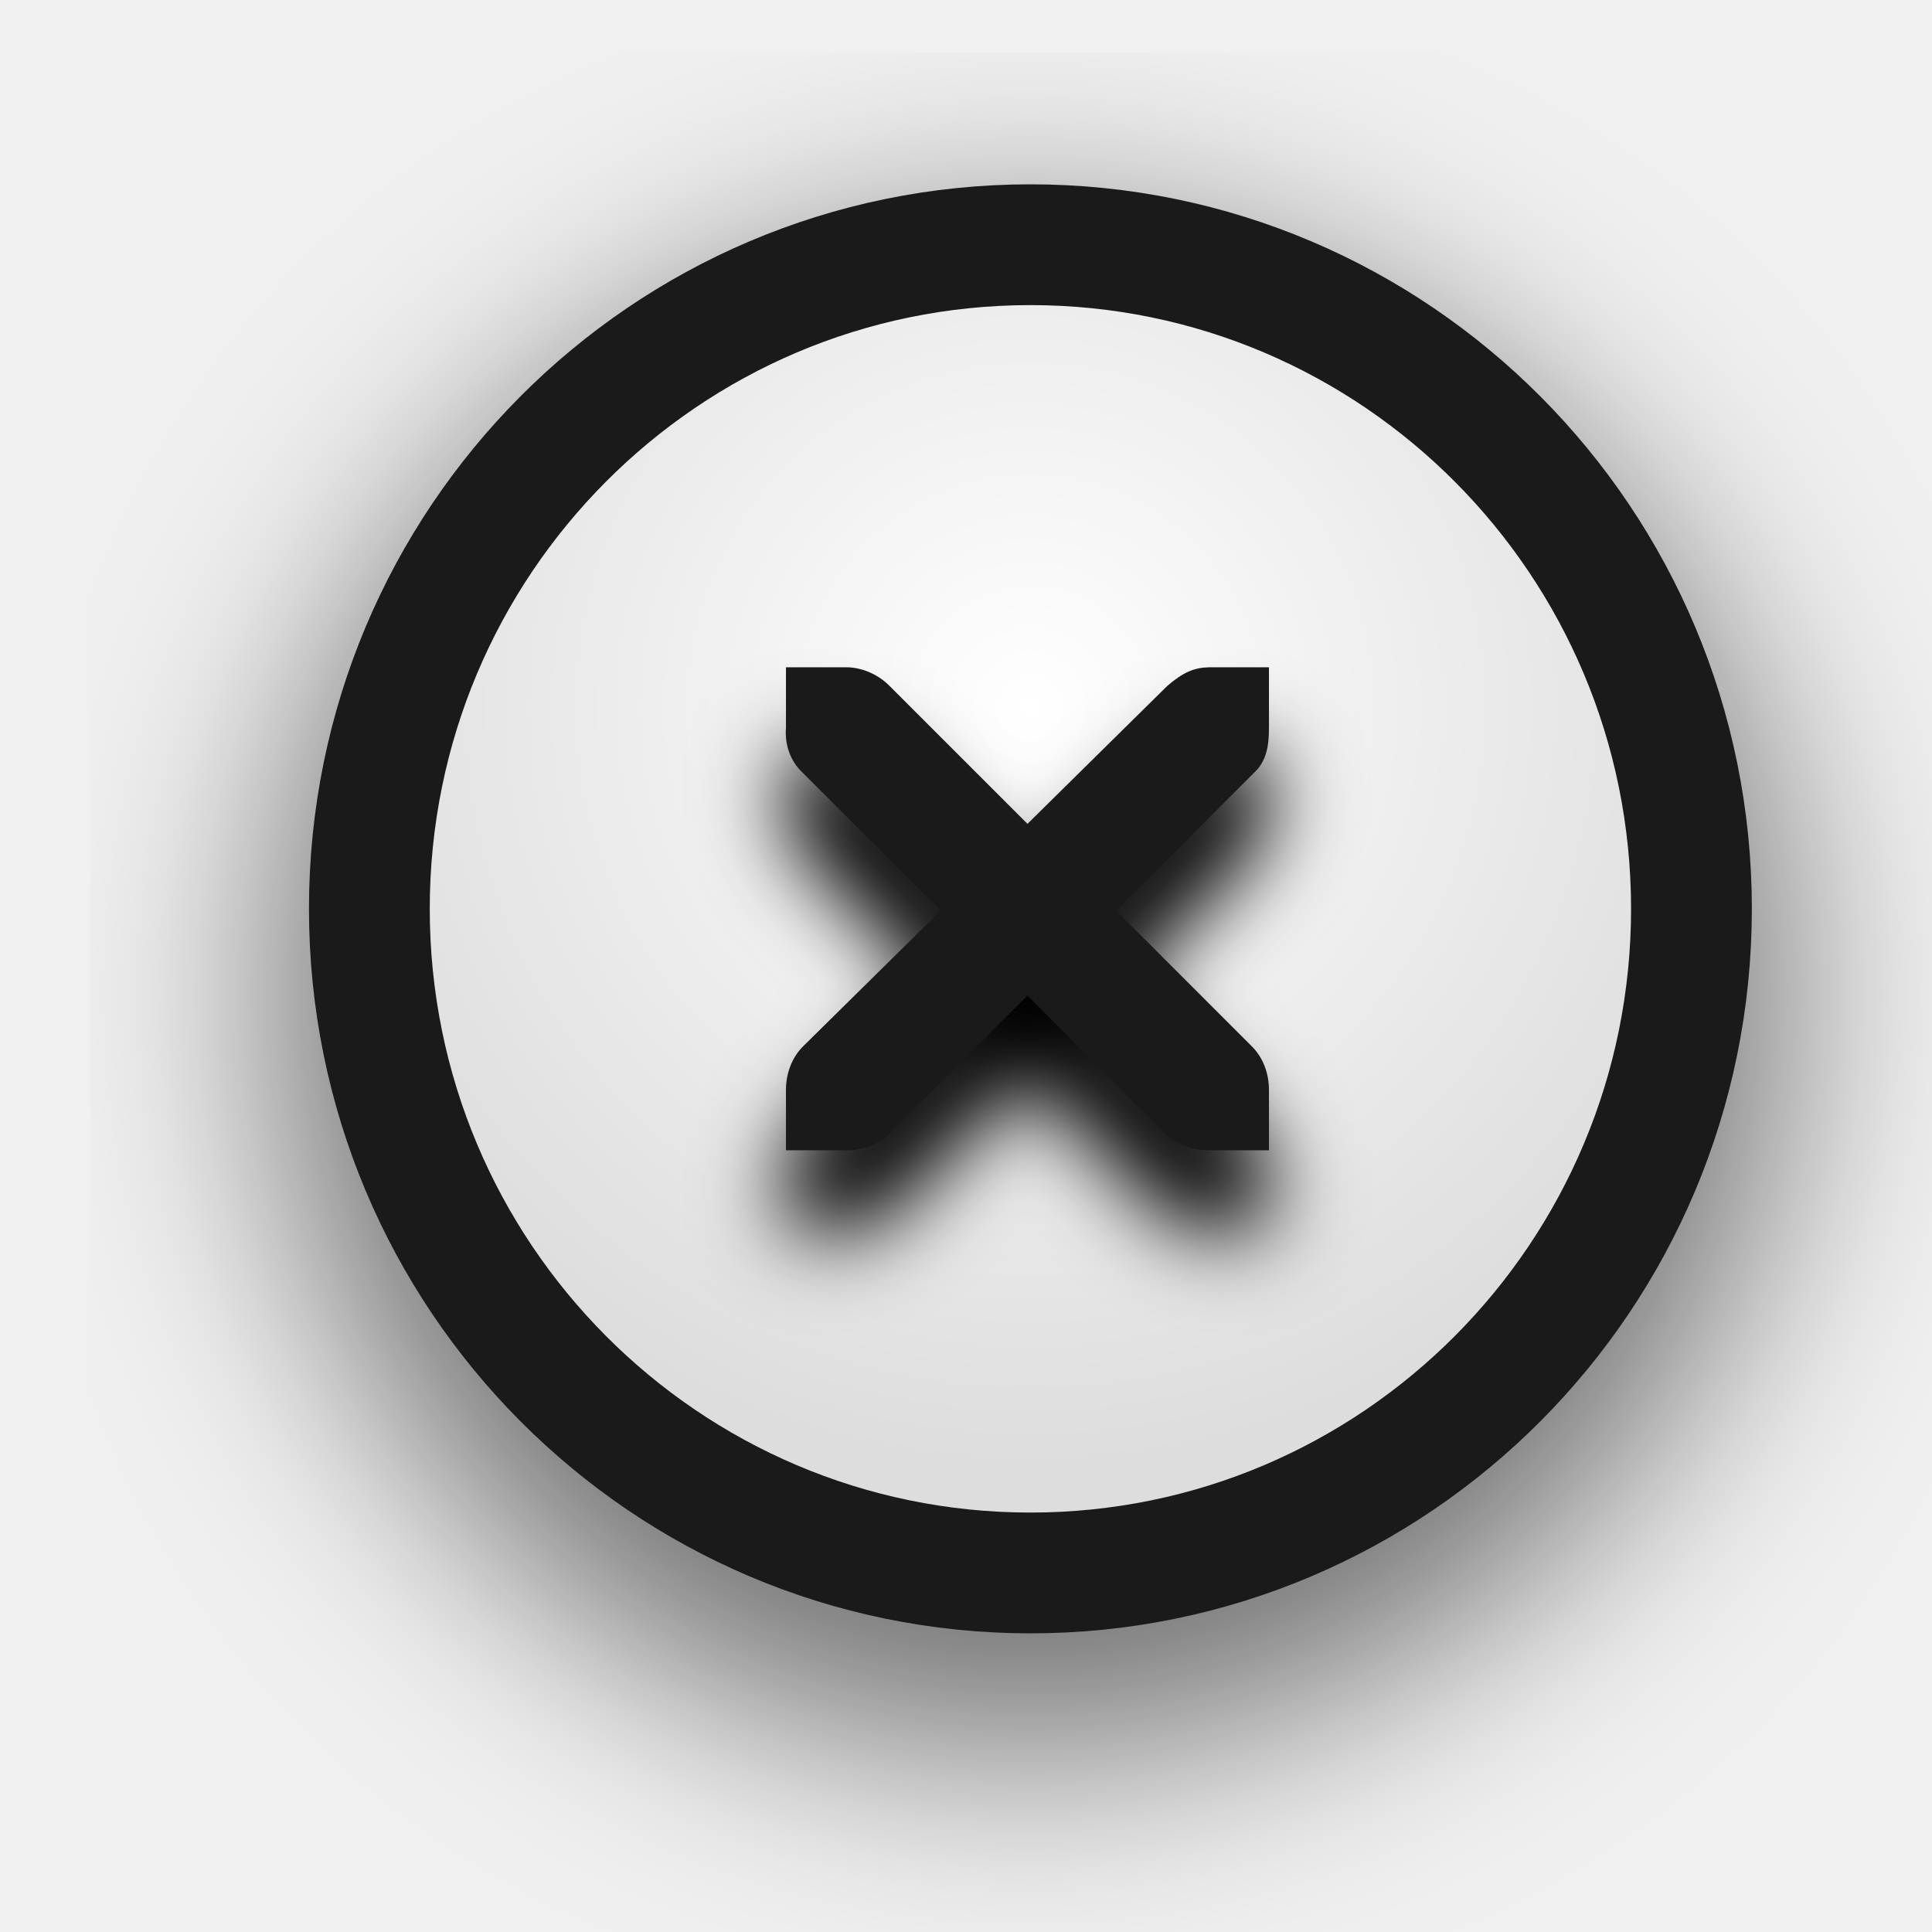
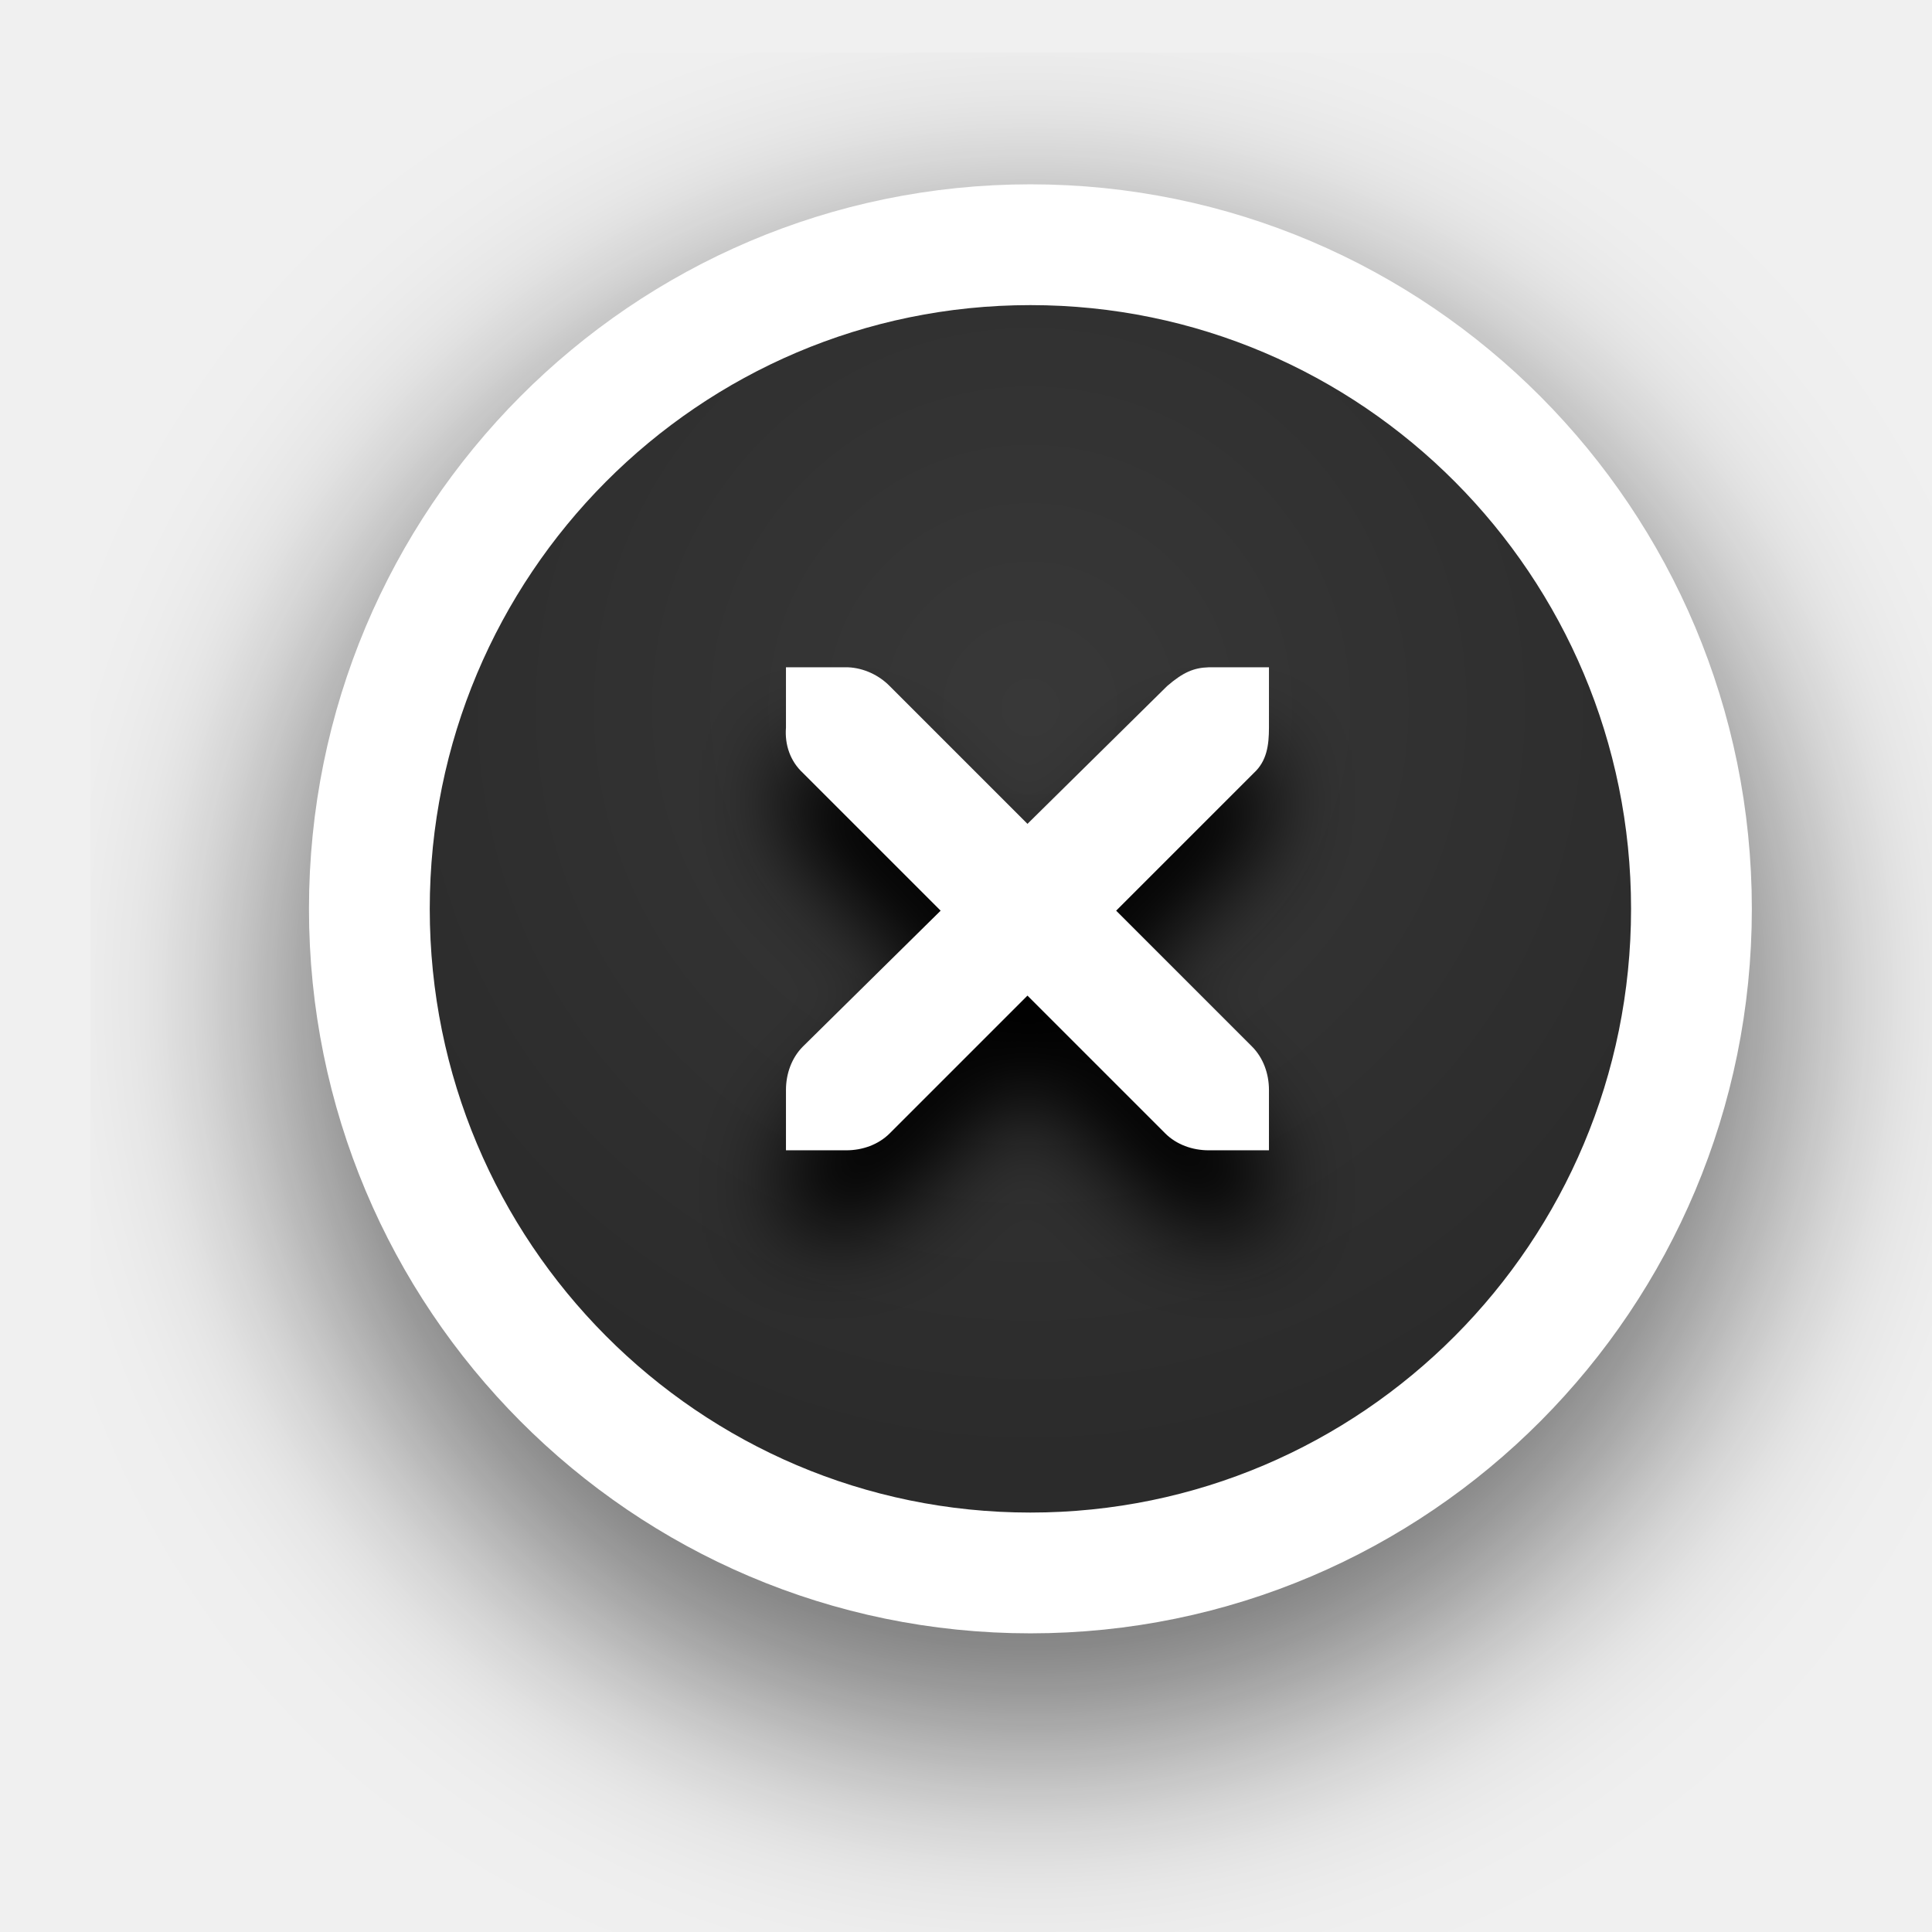
<svg xmlns="http://www.w3.org/2000/svg" xmlns:xlink="http://www.w3.org/1999/xlink" version="1.0" id="Foreground" x="0px" y="0px" width="32" height="32" viewBox="0 0 23.273 23.273" enable-background="new 0 0 16 16" xml:space="preserve">
  <defs id="defs2397">
    <linearGradient id="linearGradient3173">
-       <stop style="stop-color:#1a1a1a;stop-opacity:1;" offset="0" id="stop3175" />
-       <stop style="stop-color:#1a1a1a;stop-opacity:1;" offset="1" id="stop3177" />
+       <stop style="stop-color:#ffffff;stop-opacity:1;" offset="0" id="stop3175" />
+       <stop style="stop-color:#ffffff;stop-opacity:1;" offset="1" id="stop3177" />
    </linearGradient>
    <filter color-interpolation-filters="sRGB" id="filter16494-4" x="-0.21" width="1.42" y="-0.209" height="1.418">
      <feGaussianBlur stdDeviation="1.328" id="feGaussianBlur16496-8" />
    </filter>
    <radialGradient xlink:href="#linearGradient16498-6" id="radialGradient16504-1" cx="7.658" cy="5.819" fx="7.658" fy="5.819" r="8.693" gradientTransform="matrix(1.047434,0,0,1.05174,-0.3632615,-0.4203249)" gradientUnits="userSpaceOnUse" />
    <linearGradient id="linearGradient16498-6">
-       <stop style="stop-color:#ffffff;stop-opacity:1" offset="0" id="stop16500-8" />
-       <stop style="stop-color:#dddddd;stop-opacity:1" offset="1" id="stop16502-0" />
+       <stop style="stop-color:#383838;stop-opacity:1" offset="0" id="stop16500-8" />
+       <stop style="stop-color:#2b2b2b;stop-opacity:1" offset="1" id="stop16502-0" />
    </linearGradient>
    <filter color-interpolation-filters="sRGB" id="filter16524-9" x="-0.213" width="1.426" y="-0.213" height="1.426">
      <feGaussianBlur stdDeviation="0.71" id="feGaussianBlur16526-0" />
    </filter>
  </defs>
  <g style="display:inline" id="g16402-8" transform="translate(4.753348,2.823893)">
    <g id="g3175-4">
      <path xlink:href="#path2394-32" style="opacity:0.53;color:#000000;fill:#000000;fill-opacity:1;fill-rule:nonzero;stroke:#000000;stroke-width:2.182;stroke-linecap:butt;stroke-linejoin:miter;stroke-miterlimit:4;stroke-opacity:1;stroke-dasharray:none;stroke-dashoffset:0;marker:none;visibility:visible;display:inline;overflow:visible;filter:url(#filter16494-4);enable-background:accumulate" id="path16480-5" d="m 7.656,0.125 c -4.397,0 -7.969,3.582 -7.969,8 0,4.418 3.571,8 7.969,8 4.397,0 7.969,-3.582 7.969,-8 0,-4.418 -3.571,-8 -7.969,-8 z" transform="translate(0,1.028519)" />
-       <path clip-rule="evenodd" d="m -0.304,8.124 c 0,-4.418 3.565,-8 7.963,-8 4.397,0 7.963,3.582 7.963,8 0,4.418 -3.565,8 -7.963,8 -4.397,0 -7.963,-3.582 -7.963,-8 z" id="path2394-32" style="color:#000000;fill:url(#radialGradient16504-1);fill-opacity:1;fill-rule:nonzero;stroke:#1a1a1a;stroke-width:1.455;stroke-linecap:butt;stroke-linejoin:miter;stroke-miterlimit:4;stroke-opacity:1;stroke-dasharray:none;stroke-dashoffset:0;marker:none;visibility:visible;display:inline;overflow:visible;enable-background:accumulate" />
+       <path clip-rule="evenodd" d="m -0.304,8.124 c 0,-4.418 3.565,-8 7.963,-8 4.397,0 7.963,3.582 7.963,8 0,4.418 -3.565,8 -7.963,8 -4.397,0 -7.963,-3.582 -7.963,-8 z" id="path2394-32" style="color:#000000;fill:url(#radialGradient16504-1);fill-opacity:1;fill-rule:nonzero;stroke:#ffffff;stroke-width:1.455;stroke-linecap:butt;stroke-linejoin:miter;stroke-miterlimit:4;stroke-opacity:1;stroke-dasharray:none;stroke-dashoffset:0;marker:none;visibility:visible;display:inline;overflow:visible;enable-background:accumulate" />
      <g id="g3172-6" />
    </g>
    <g transform="matrix(0.7272727,0,0,0.7272727,2.368236,2.180325)" style="fill:#ffffff;fill-opacity:1;display:inline" id="g27275-6-6">
      <g style="fill:#ffffff;fill-opacity:1;display:inline" id="g27277-1-1" transform="translate(-41,-760)">
        <path xlink:href="#path27279-0-5" style="font-size:medium;font-style:normal;font-variant:normal;font-weight:normal;font-stretch:normal;text-indent:0;text-align:start;text-decoration:none;line-height:normal;letter-spacing:normal;word-spacing:normal;text-transform:none;direction:ltr;block-progression:tb;writing-mode:lr-tb;text-anchor:start;color:#bebebe;fill:#000000;fill-opacity:1;fill-rule:nonzero;stroke:none;stroke-width:1.781;marker:none;visibility:visible;display:inline;overflow:visible;filter:url(#filter16524-9);enable-background:new;font-family:Andale Mono;-inkscape-font-specification:Andale Mono" id="path16506-5" d="m 44.219,764.188 0,1 c -0.022,0.281 0.071,0.555 0.281,0.75 l 2.281,2.281 -2.281,2.25 c -0.188,0.188 -0.281,0.453 -0.281,0.719 l 0,1 1,0 c 0.265,0 0.531,-0.093 0.719,-0.281 L 48.219,769.625 50.5,771.906 c 0.188,0.188 0.453,0.281 0.719,0.281 l 1,0 0,-1 c -8e-6,-0.265 -0.093,-0.531 -0.281,-0.719 l -2.25,-2.25 2.281,-2.281 c 0.216,-0.199 0.25,-0.464 0.25,-0.75 l 0,-1 -1,0 c -0.241,0.007 -0.422,0.082 -0.688,0.312 l -2.312,2.281 L 45.938,764.5 c -0.178,-0.184 -0.433,-0.301 -0.688,-0.312 -0.01,-4.6e-4 -0.021,-1.2e-4 -0.031,0 l -1,0 z" transform="translate(0,1.353553)" />
-         <path style="font-size:medium;font-style:normal;font-variant:normal;font-weight:normal;font-stretch:normal;text-indent:0;text-align:start;text-decoration:none;line-height:normal;letter-spacing:normal;word-spacing:normal;text-transform:none;direction:ltr;block-progression:tb;writing-mode:lr-tb;text-anchor:start;color:#bebebe;fill:#1a1a1a;fill-opacity:1;fill-rule:nonzero;stroke:none;stroke-width:1.781;marker:none;visibility:visible;display:inline;overflow:visible;enable-background:new;font-family:Andale Mono;-inkscape-font-specification:Andale Mono" id="path27279-0-5" d="m 44.226,764.172 1,0 c 0.01,-1.2e-4 0.021,-4.6e-4 0.031,0 0.255,0.011 0.51,0.129 0.688,0.312 l 2.281,2.281 2.312,-2.281 c 0.266,-0.231 0.447,-0.305 0.688,-0.312 l 1,0 0,1 c 0,0.286 -0.034,0.551 -0.25,0.75 l -2.281,2.281 2.25,2.25 c 0.188,0.188 0.281,0.453 0.281,0.719 l 0,1 -1,0 c -0.265,-1e-5 -0.531,-0.093 -0.719,-0.281 l -2.281,-2.281 -2.281,2.281 c -0.188,0.188 -0.453,0.281 -0.719,0.281 l -1,0 0,-1 c -3e-6,-0.265 0.093,-0.531 0.281,-0.719 l 2.281,-2.25 -2.281,-2.281 c -0.211,-0.195 -0.303,-0.469 -0.281,-0.75 l 0,-1 z" />
+         <path style="font-size:medium;font-style:normal;font-variant:normal;font-weight:normal;font-stretch:normal;text-indent:0;text-align:start;text-decoration:none;line-height:normal;letter-spacing:normal;word-spacing:normal;text-transform:none;direction:ltr;block-progression:tb;writing-mode:lr-tb;text-anchor:start;color:#bebebe;fill:#ffffff;fill-opacity:1;fill-rule:nonzero;stroke:none;stroke-width:1.781;marker:none;visibility:visible;display:inline;overflow:visible;enable-background:new;font-family:Andale Mono;-inkscape-font-specification:Andale Mono" id="path27279-0-5" d="m 44.226,764.172 1,0 c 0.01,-1.2e-4 0.021,-4.6e-4 0.031,0 0.255,0.011 0.51,0.129 0.688,0.312 l 2.281,2.281 2.312,-2.281 c 0.266,-0.231 0.447,-0.305 0.688,-0.312 l 1,0 0,1 c 0,0.286 -0.034,0.551 -0.25,0.75 l -2.281,2.281 2.25,2.25 c 0.188,0.188 0.281,0.453 0.281,0.719 l 0,1 -1,0 c -0.265,-1e-5 -0.531,-0.093 -0.719,-0.281 l -2.281,-2.281 -2.281,2.281 c -0.188,0.188 -0.453,0.281 -0.719,0.281 l -1,0 0,-1 c -3e-6,-0.265 0.093,-0.531 0.281,-0.719 l 2.281,-2.25 -2.281,-2.281 c -0.211,-0.195 -0.303,-0.469 -0.281,-0.75 l 0,-1 z" />
      </g>
    </g>
  </g>
</svg>
